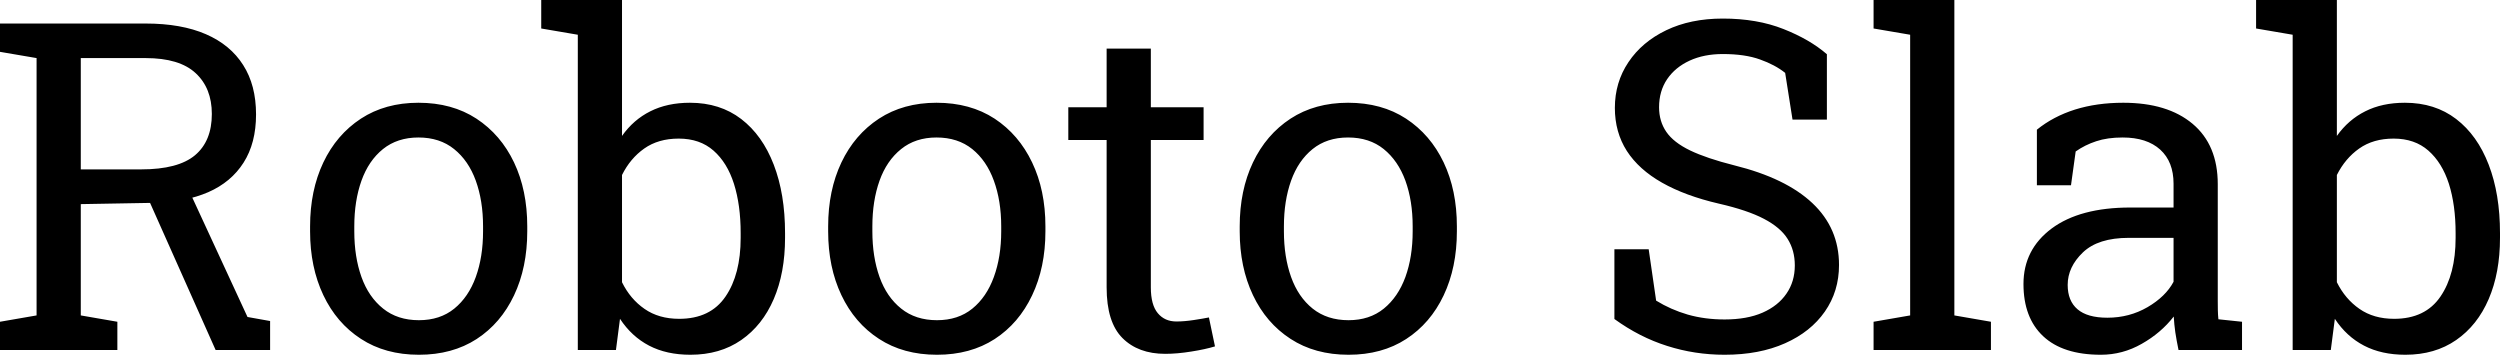
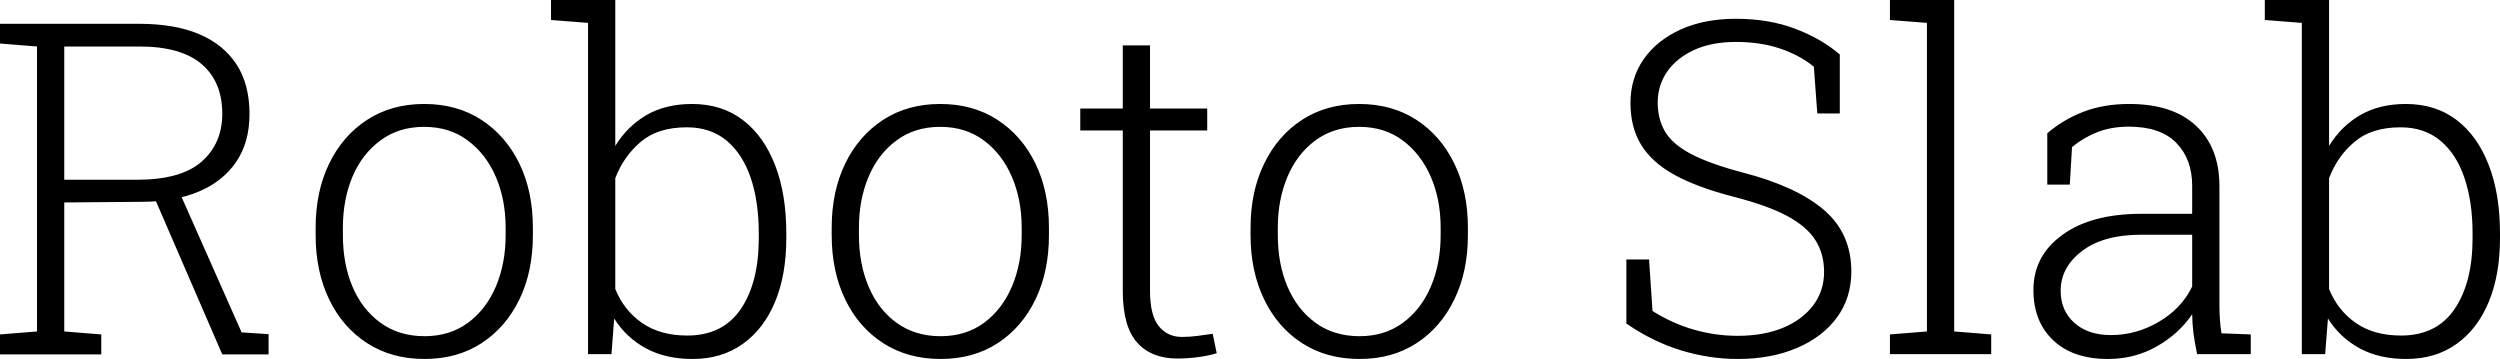
- <svg xmlns="http://www.w3.org/2000/svg" viewBox="0 14.31 272.02 38.6" data-asc="1.0478515625" width="272.02" height="38.6">
+ <svg xmlns="http://www.w3.org/2000/svg" viewBox="0 14.31 268.82 38.6" data-asc="1.0478515625" width="268.82" height="38.6">
  <defs />
-   <g>
-     <g fill="#000000">
-       <g transform="translate(0, 0)">
-         <path d="M0 52.39L0 49.32L3.98 48.63L3.98 20.63L0 19.95L0 16.87L15.84 16.87Q19.73 16.87 22.40 18.03Q25.07 19.19 26.46 21.39Q27.86 23.58 27.86 26.76Q27.86 29.88 26.50 32.01Q25.15 34.13 22.66 35.22Q20.17 36.30 16.75 36.38L8.79 36.52L8.79 48.63L12.77 49.32L12.77 52.39L0 52.39M23.46 52.39L15.55 34.64L20.36 34.59L26.93 48.80L29.39 49.24L29.39 52.39L23.46 52.39M8.79 32.74L15.36 32.74Q19.38 32.74 21.22 31.20Q23.05 29.66 23.05 26.71Q23.05 23.90 21.29 22.27Q19.53 20.63 15.84 20.63L8.79 20.63L8.79 32.74ZM45.58 52.91Q41.92 52.91 39.27 51.18Q36.62 49.46 35.18 46.42Q33.74 43.38 33.74 39.48L33.74 38.94Q33.74 35.03 35.18 31.99Q36.62 28.96 39.27 27.22Q41.92 25.49 45.53 25.49Q49.19 25.49 51.84 27.22Q54.49 28.96 55.93 31.98Q57.37 35.01 57.37 38.94L57.37 39.48Q57.37 43.41 55.93 46.45Q54.49 49.49 51.86 51.20Q49.22 52.91 45.58 52.91M45.58 49.15Q47.88 49.15 49.43 47.89Q50.98 46.63 51.77 44.45Q52.56 42.26 52.56 39.48L52.56 38.94Q52.56 36.16 51.77 33.97Q50.98 31.79 49.41 30.53Q47.85 29.27 45.53 29.27Q43.24 29.27 41.67 30.53Q40.11 31.79 39.33 33.97Q38.55 36.16 38.55 38.94L38.55 39.48Q38.55 42.26 39.33 44.45Q40.11 46.63 41.69 47.89Q43.26 49.15 45.58 49.15ZM75.12 52.91Q72.53 52.91 70.63 51.92Q68.73 50.93 67.46 49.00L67.02 52.39L62.87 52.39L62.87 18.09L58.89 17.41L58.89 14.31L67.68 14.31L67.68 29.10Q68.92 27.34 70.76 26.42Q72.61 25.49 75.07 25.49Q78.34 25.49 80.65 27.26Q82.96 29.03 84.19 32.23Q85.42 35.42 85.42 39.67L85.42 40.19Q85.42 43.99 84.19 46.85Q82.96 49.71 80.65 51.31Q78.34 52.91 75.12 52.91M73.90 49.00Q77.29 49.00 78.94 46.58Q80.59 44.17 80.59 40.19L80.59 39.67Q80.59 36.62 79.86 34.31Q79.13 32.01 77.64 30.70Q76.15 29.39 73.85 29.39Q71.63 29.39 70.10 30.47Q68.58 31.54 67.68 33.35L67.68 45.02Q68.58 46.85 70.13 47.92Q71.68 49.00 73.90 49.00ZM101.95 52.91Q98.29 52.91 95.64 51.18Q92.99 49.46 91.55 46.42Q90.11 43.38 90.11 39.48L90.11 38.94Q90.11 35.03 91.55 31.99Q92.99 28.96 95.64 27.22Q98.29 25.49 101.90 25.49Q105.57 25.49 108.22 27.22Q110.86 28.96 112.30 31.98Q113.75 35.01 113.75 38.94L113.75 39.48Q113.75 43.41 112.30 46.45Q110.86 49.49 108.23 51.20Q105.59 52.91 101.95 52.91M101.95 49.15Q104.25 49.15 105.80 47.89Q107.35 46.63 108.14 44.45Q108.94 42.26 108.94 39.48L108.94 38.94Q108.94 36.16 108.14 33.97Q107.35 31.79 105.79 30.53Q104.22 29.27 101.90 29.27Q99.61 29.27 98.05 30.53Q96.48 31.79 95.70 33.97Q94.92 36.16 94.92 38.94L94.92 39.48Q94.92 42.26 95.70 44.45Q96.48 46.63 98.06 47.89Q99.63 49.15 101.95 49.15ZM126.78 52.81Q123.85 52.81 122.13 51.09Q120.41 49.37 120.41 45.58L120.41 29.54L116.24 29.54L116.24 25.98L120.41 25.98L120.41 19.60L125.22 19.60L125.22 25.98L130.96 25.98L130.96 29.54L125.22 29.54L125.22 45.58Q125.22 47.49 125.98 48.39Q126.73 49.29 128.00 49.29Q128.86 49.29 129.91 49.13Q130.96 48.97 131.54 48.85L132.20 52.00Q131.15 52.32 129.63 52.56Q128.10 52.81 126.78 52.81ZM146.73 52.91Q143.07 52.91 140.42 51.18Q137.77 49.46 136.33 46.42Q134.89 43.38 134.89 39.48L134.89 38.94Q134.89 35.03 136.33 31.99Q137.77 28.96 140.42 27.22Q143.07 25.49 146.68 25.49Q150.34 25.49 152.99 27.22Q155.64 28.96 157.08 31.98Q158.52 35.01 158.52 38.94L158.52 39.48Q158.52 43.41 157.08 46.45Q155.64 49.49 153.00 51.20Q150.37 52.91 146.73 52.91M146.73 49.15Q149.02 49.15 150.57 47.89Q152.12 46.63 152.92 44.45Q153.71 42.26 153.71 39.48L153.71 38.94Q153.71 36.16 152.92 33.97Q152.12 31.79 150.56 30.53Q149.00 29.27 146.68 29.27Q144.38 29.27 142.82 30.53Q141.26 31.79 140.48 33.97Q139.70 36.16 139.70 38.94L139.70 39.48Q139.70 42.26 140.48 44.45Q141.26 46.63 142.83 47.89Q144.41 49.15 146.73 49.15ZM187.65 52.91Q184.40 52.91 181.40 51.95Q178.39 51.00 175.66 49.02L175.66 41.43L179.39 41.43L180.20 47.02Q181.79 48.00 183.64 48.54Q185.50 49.07 187.65 49.07Q190.09 49.07 191.78 48.33Q193.48 47.58 194.38 46.26Q195.29 44.95 195.29 43.19Q195.29 41.55 194.51 40.31Q193.73 39.06 191.93 38.12Q190.14 37.18 187.04 36.47Q183.37 35.62 180.85 34.19Q178.32 32.76 177.01 30.73Q175.71 28.69 175.71 26.05Q175.71 23.27 177.19 21.07Q178.66 18.87 181.30 17.60Q183.94 16.33 187.45 16.33Q191.19 16.33 194.06 17.47Q196.92 18.60 198.78 20.21L198.78 27.32L195.04 27.32L194.24 22.24Q193.14 21.36 191.50 20.78Q189.87 20.19 187.45 20.19Q185.40 20.19 183.84 20.91Q182.28 21.63 181.40 22.92Q180.52 24.22 180.52 25.98Q180.52 27.51 181.31 28.66Q182.10 29.81 183.90 30.68Q185.69 31.54 188.70 32.30Q194.31 33.69 197.20 36.41Q200.10 39.14 200.10 43.14Q200.10 46.00 198.56 48.21Q197.02 50.42 194.23 51.66Q191.43 52.91 187.65 52.91ZM203.86 52.39L203.86 49.32L207.84 48.63L207.84 18.09L203.86 17.41L203.86 14.31L212.65 14.31L212.65 48.63L216.63 49.32L216.63 52.39L203.86 52.39ZM228.59 52.91Q224.46 52.91 222.31 50.89Q220.17 48.88 220.17 45.21Q220.17 41.46 223.24 39.17Q226.32 36.89 231.79 36.89L236.50 36.89L236.50 34.30Q236.50 31.91 235.05 30.59Q233.59 29.27 230.96 29.27Q229.30 29.27 228.08 29.68Q226.86 30.08 225.85 30.79L225.34 34.47L221.63 34.47L221.63 28.42Q223.41 26.98 225.78 26.23Q228.15 25.49 231.03 25.49Q235.84 25.49 238.57 27.78Q241.31 30.08 241.31 34.35L241.31 47.07Q241.31 47.58 241.32 48.07Q241.33 48.56 241.38 49.05L243.95 49.32L243.95 52.39L237.04 52.39Q236.82 51.32 236.69 50.46Q236.57 49.61 236.52 48.75Q235.13 50.54 233.04 51.72Q230.96 52.91 228.59 52.91M229.30 48.88Q231.69 48.88 233.67 47.73Q235.64 46.58 236.50 44.97L236.50 40.19L231.62 40.19Q228.30 40.19 226.64 41.77Q224.98 43.36 224.98 45.31Q224.98 47.05 226.05 47.96Q227.12 48.88 229.30 48.88ZM261.72 52.91Q259.13 52.91 257.23 51.92Q255.32 50.93 254.05 49.00L253.61 52.39L249.46 52.39L249.46 18.09L245.48 17.41L245.48 14.31L254.27 14.31L254.27 29.10Q255.52 27.34 257.36 26.42Q259.20 25.49 261.67 25.49Q264.94 25.49 267.25 27.26Q269.56 29.03 270.79 32.23Q272.02 35.42 272.02 39.67L272.02 40.19Q272.02 43.99 270.79 46.85Q269.56 49.71 267.25 51.31Q264.94 52.91 261.72 52.91M260.50 49.00Q263.89 49.00 265.54 46.58Q267.19 44.17 267.19 40.19L267.19 39.67Q267.19 36.62 266.46 34.31Q265.72 32.01 264.23 30.70Q262.74 29.39 260.45 29.39Q258.23 29.39 256.70 30.47Q255.18 31.54 254.27 33.35L254.27 45.02Q255.18 46.85 256.73 47.92Q258.28 49.00 260.50 49.00Z" />
-       </g>
+   <g fill="#000000">
+     <g transform="translate(0, 0)">
+       <path d="M0 52.42L0 50.27L3.98 49.95L3.98 19.31L0 18.99L0 16.87L14.99 16.87Q18.80 16.87 21.44 17.99Q24.07 19.12 25.45 21.26Q26.83 23.41 26.83 26.56Q26.83 29.61 25.40 31.71Q23.97 33.81 21.40 34.90Q18.82 35.99 15.36 36.01L6.91 36.08L6.91 49.95L10.89 50.27L10.89 52.42L0 52.42M23.90 52.42L16.26 34.77L19.19 34.74L25.98 50.05L28.88 50.24L28.88 52.42L23.90 52.42M6.91 33.64L14.70 33.64Q19.46 33.64 21.68 31.69Q23.90 29.74 23.90 26.54Q23.90 23.10 21.68 21.20Q19.46 19.31 14.99 19.31L6.91 19.31L6.91 33.64ZM45.65 52.91Q42.11 52.91 39.48 51.21Q36.84 49.51 35.39 46.50Q33.94 43.48 33.94 39.60L33.94 38.79Q33.94 34.91 35.39 31.91Q36.84 28.91 39.47 27.20Q42.09 25.49 45.61 25.49Q49.15 25.49 51.77 27.20Q54.39 28.91 55.85 31.90Q57.30 34.89 57.30 38.79L57.30 39.60Q57.30 43.51 55.85 46.51Q54.39 49.51 51.78 51.21Q49.17 52.91 45.65 52.91M45.65 50.46Q48.36 50.46 50.32 49.02Q52.27 47.58 53.32 45.12Q54.37 42.65 54.37 39.60L54.37 38.79Q54.37 35.77 53.31 33.31Q52.25 30.86 50.29 29.41Q48.34 27.95 45.61 27.95Q42.87 27.95 40.91 29.41Q38.94 30.86 37.90 33.31Q36.87 35.77 36.87 38.79L36.87 39.60Q36.87 42.68 37.90 45.13Q38.94 47.58 40.92 49.02Q42.90 50.46 45.65 50.46ZM74.46 52.91Q71.56 52.91 69.45 51.76Q67.33 50.61 66.04 48.56L65.75 52.39L63.23 52.39L63.23 16.77L59.25 16.46L59.25 14.31L66.16 14.31L66.16 30.00Q67.46 27.88 69.52 26.68Q71.58 25.49 74.41 25.49Q77.61 25.49 79.87 27.21Q82.13 28.93 83.34 32.06Q84.55 35.18 84.55 39.40L84.55 39.92Q84.55 43.85 83.34 46.77Q82.13 49.68 79.87 51.29Q77.61 52.91 74.46 52.91M73.90 50.39Q77.71 50.39 79.65 47.55Q81.59 44.70 81.59 39.92L81.59 39.40Q81.59 36.01 80.73 33.45Q79.86 30.88 78.14 29.44Q76.42 28.00 73.85 28.00Q70.75 28.00 68.91 29.55Q67.07 31.10 66.16 33.47L66.16 45.39Q67.09 47.68 69.04 49.04Q71.00 50.39 73.90 50.39ZM101.15 52.91Q97.61 52.91 94.97 51.21Q92.33 49.51 90.88 46.50Q89.43 43.48 89.43 39.60L89.43 38.79Q89.43 34.91 90.88 31.91Q92.33 28.91 94.96 27.20Q97.58 25.49 101.10 25.49Q104.64 25.49 107.26 27.20Q109.89 28.91 111.34 31.90Q112.79 34.89 112.79 38.79L112.79 39.60Q112.79 43.51 111.34 46.51Q109.89 49.51 107.28 51.21Q104.66 52.91 101.15 52.91M101.15 50.46Q103.86 50.46 105.81 49.02Q107.76 47.58 108.81 45.12Q109.86 42.65 109.86 39.60L109.86 38.79Q109.86 35.77 108.80 33.31Q107.74 30.86 105.79 29.41Q103.83 27.95 101.10 27.95Q98.36 27.95 96.40 29.41Q94.43 30.86 93.40 33.31Q92.36 35.77 92.36 38.79L92.36 39.60Q92.36 42.68 93.40 45.13Q94.43 47.58 96.41 49.02Q98.39 50.46 101.15 50.46ZM126.59 52.86Q123.80 52.86 122.27 51.14Q120.73 49.41 120.73 45.58L120.73 28.34L116.16 28.34L116.16 25.98L120.73 25.98L120.73 19.19L123.66 19.19L123.66 25.98L129.81 25.98L129.81 28.34L123.66 28.34L123.66 45.58Q123.66 48.22 124.60 49.38Q125.54 50.54 127.10 50.54Q127.93 50.54 128.74 50.43Q129.54 50.32 130.40 50.20L130.83 52.29Q129.96 52.56 128.83 52.71Q127.71 52.86 126.59 52.86ZM146.19 52.91Q142.65 52.91 140.01 51.21Q137.38 49.51 135.93 46.50Q134.47 43.48 134.47 39.60L134.47 38.79Q134.47 34.91 135.93 31.91Q137.38 28.91 140.00 27.20Q142.63 25.49 146.14 25.49Q149.68 25.49 152.31 27.20Q154.93 28.91 156.38 31.90Q157.84 34.89 157.84 38.79L157.84 39.60Q157.84 43.51 156.38 46.51Q154.93 49.51 152.32 51.21Q149.71 52.91 146.19 52.91M146.19 50.46Q148.90 50.46 150.85 49.02Q152.81 47.58 153.86 45.12Q154.91 42.65 154.91 39.60L154.91 38.79Q154.91 35.77 153.85 33.31Q152.78 30.86 150.83 29.41Q148.88 27.95 146.14 27.95Q143.41 27.95 141.44 29.41Q139.48 30.86 138.44 33.31Q137.40 35.77 137.40 38.79L137.40 39.60Q137.40 42.68 138.44 45.13Q139.48 47.58 141.46 49.02Q143.43 50.46 146.19 50.46ZM186.84 52.91Q183.79 52.91 180.75 51.98Q177.71 51.05 174.88 49.10L174.88 42.21L177.32 42.21L177.69 47.75Q179.83 49.10 182.15 49.76Q184.47 50.42 186.84 50.42Q189.65 50.42 191.74 49.55Q193.82 48.68 194.98 47.13Q196.14 45.58 196.14 43.55Q196.14 41.60 195.20 40.12Q194.26 38.65 192.15 37.52Q190.04 36.40 186.43 35.47Q182.54 34.47 180.09 33.13Q177.64 31.79 176.48 29.90Q175.32 28.00 175.32 25.39Q175.32 22.73 176.73 20.69Q178.15 18.65 180.70 17.49Q183.25 16.33 186.65 16.33Q190.23 16.33 193.05 17.41Q195.87 18.48 197.83 20.17L197.83 26.51L195.41 26.51L195.04 21.48Q193.51 20.24 191.41 19.53Q189.31 18.82 186.65 18.82Q184.03 18.82 182.15 19.69Q180.27 20.56 179.26 22.02Q178.25 23.49 178.25 25.34Q178.25 27.12 179.05 28.48Q179.86 29.83 181.84 30.87Q183.81 31.91 187.38 32.86Q193.16 34.35 196.12 36.88Q199.07 39.40 199.07 43.51Q199.07 46.34 197.52 48.45Q195.97 50.56 193.21 51.73Q190.45 52.91 186.84 52.91ZM203.22 52.39L203.22 50.27L207.20 49.95L207.20 16.77L203.22 16.46L203.22 14.31L210.13 14.31L210.13 49.95L214.11 50.27L214.11 52.39L203.22 52.39ZM226.66 52.91Q222.90 52.91 220.78 50.90Q218.65 48.90 218.65 45.48Q218.65 41.82 221.77 39.56Q224.88 37.30 230.25 37.30L235.72 37.30L235.72 34.28Q235.72 31.42 234.02 29.68Q232.32 27.93 228.91 27.93Q226.98 27.93 225.45 28.55Q223.93 29.17 222.80 30.13L222.56 34.16L220.14 34.16L220.14 28.64Q221.85 27.17 224.02 26.33Q226.20 25.49 228.96 25.49Q233.62 25.49 236.13 27.83Q238.65 30.18 238.65 34.33L238.65 47.07Q238.65 47.85 238.70 48.62Q238.75 49.39 238.87 50.15L242.02 50.27L242.02 52.39L236.25 52.39Q235.96 50.95 235.85 50.07Q235.74 49.19 235.72 48.10Q234.28 50.22 231.91 51.56Q229.54 52.91 226.66 52.91M227.00 50.34Q229.71 50.34 232.14 48.91Q234.57 47.49 235.72 45.12L235.72 39.55L230.22 39.55Q226.17 39.55 223.88 41.30Q221.58 43.04 221.58 45.58Q221.58 47.71 223.05 49.02Q224.51 50.34 227.00 50.34ZM258.74 52.91Q255.83 52.91 253.72 51.76Q251.61 50.61 250.32 48.56L250.02 52.39L247.51 52.39L247.51 16.77L243.53 16.46L243.53 14.31L250.44 14.31L250.44 30.00Q251.73 27.88 253.80 26.68Q255.86 25.49 258.69 25.49Q261.89 25.49 264.15 27.21Q266.41 28.93 267.61 32.06Q268.82 35.18 268.82 39.40L268.82 39.92Q268.82 43.85 267.61 46.77Q266.41 49.68 264.15 51.29Q261.89 52.91 258.74 52.91M258.18 50.39Q261.99 50.39 263.93 47.55Q265.87 44.70 265.87 39.92L265.87 39.40Q265.87 36.01 265.00 33.45Q264.14 30.88 262.41 29.44Q260.69 28.00 258.13 28.00Q255.03 28.00 253.19 29.55Q251.34 31.10 250.44 33.47L250.44 45.39Q251.37 47.68 253.32 49.04Q255.27 50.39 258.18 50.39Z" />
    </g>
  </g>
</svg>
